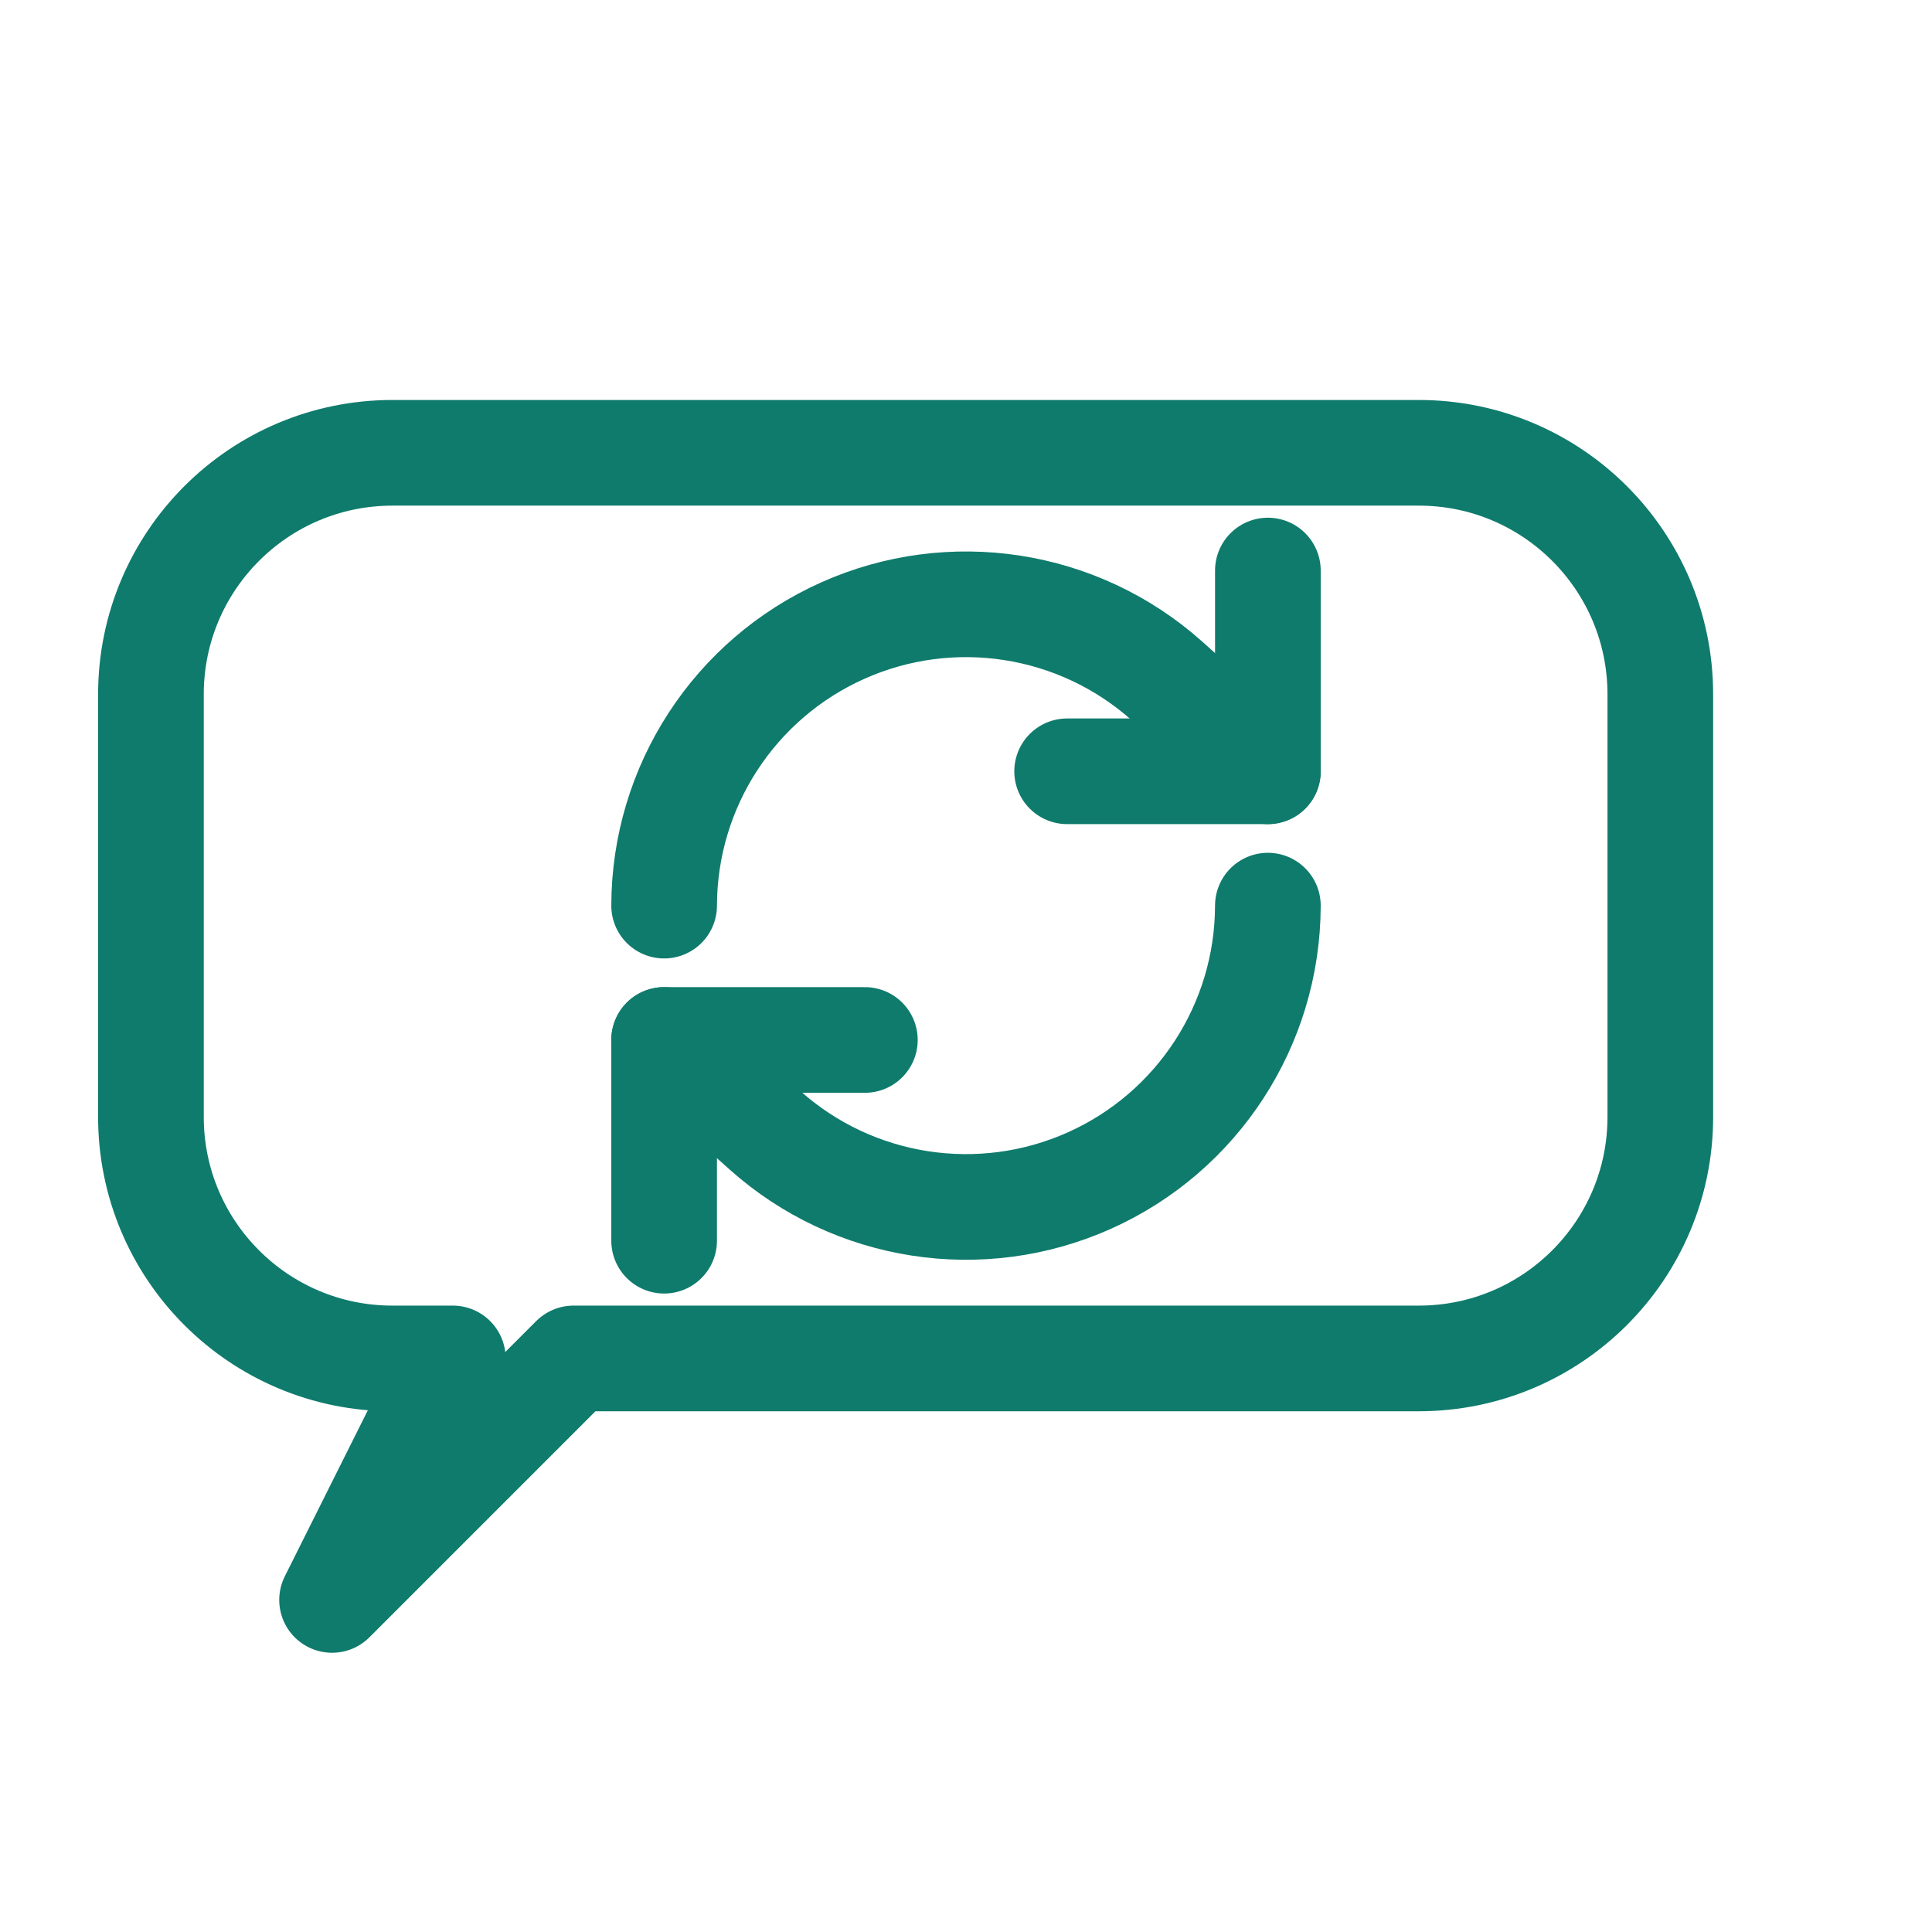
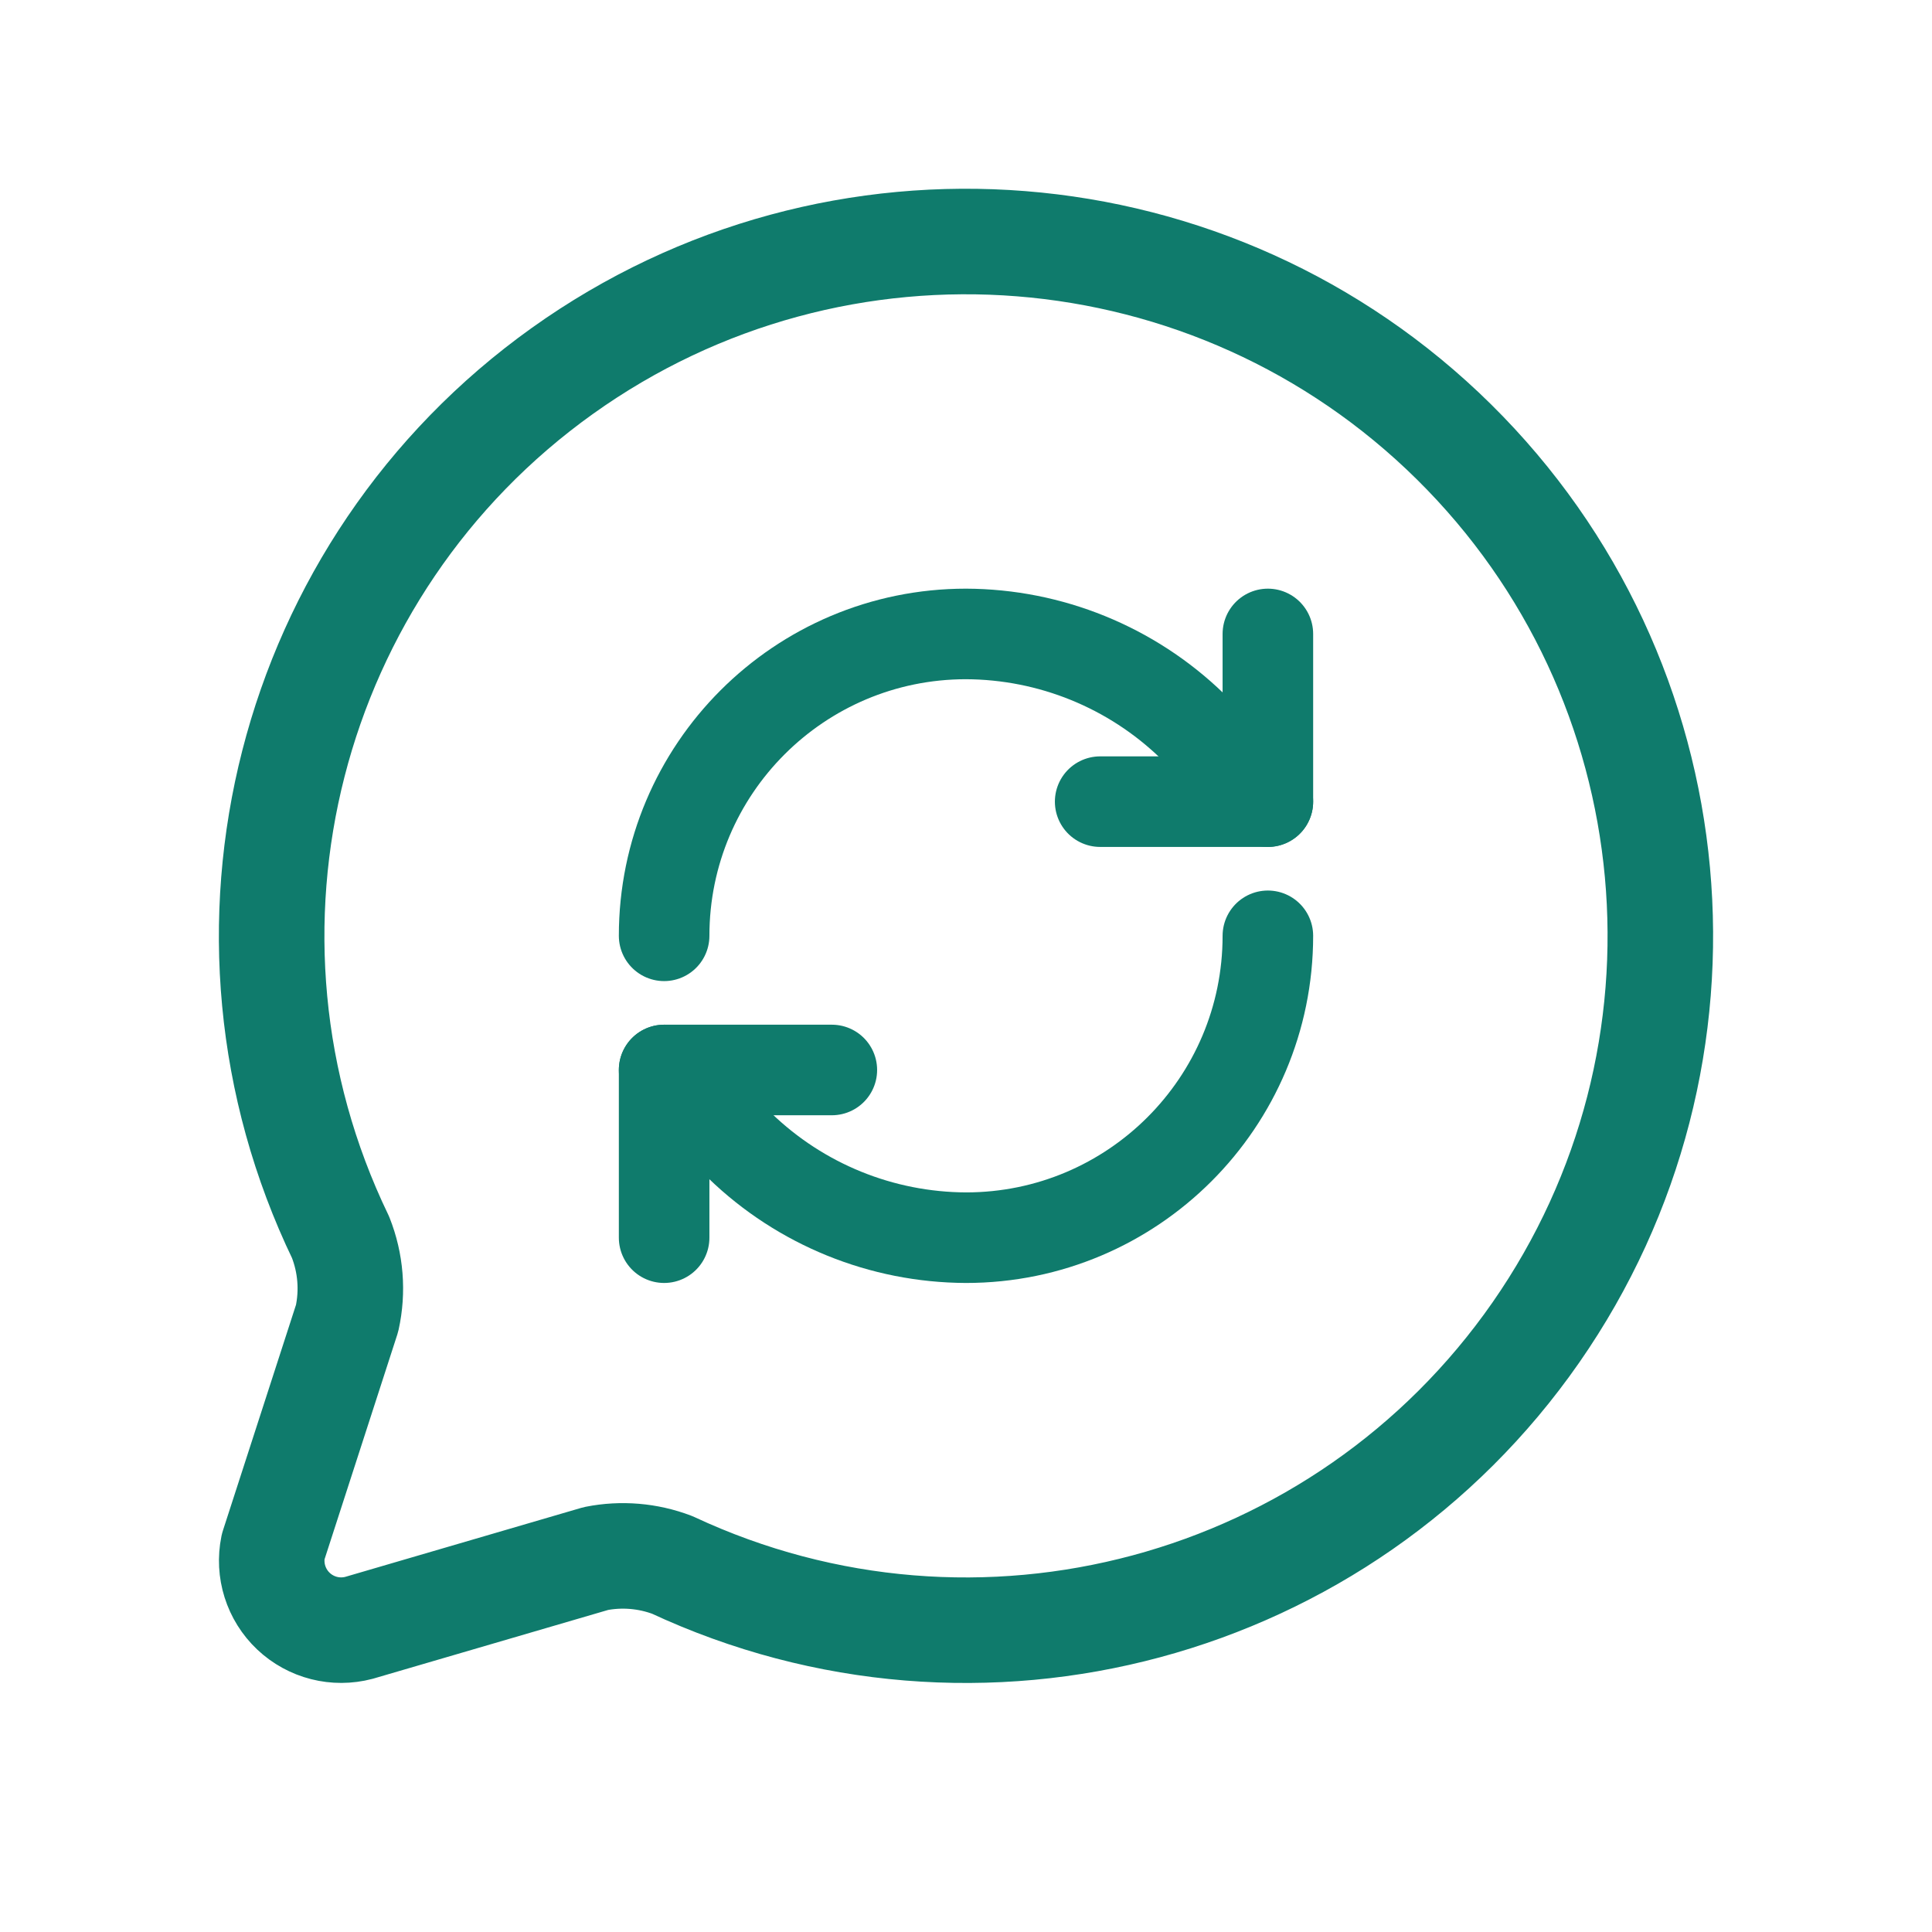
- <svg xmlns="http://www.w3.org/2000/svg" viewBox="0 0 128 128" fill="none" stroke="#0f7b6c" stroke-width="7" stroke-linecap="round" stroke-linejoin="round" role="img" aria-labelledby="t">
-   <path d="M34 30h60a16 16 0 0 1 16 16v28a16 16 0 0 1-16 16H38l-16 16 8-16h-4a16 16 0 0 1-16-16V46a16 16 0 0 1 16-16z" />
-   <g stroke-width="7">
-     <path d="M84 37.8v13.3h-13.3" />
-     <path d="M44 60a20 20 0 0 1 33.3-14.9L84 51.1" />
-     <path d="M44 82.2v-13.3h13.3" />
-     <path d="M84 60a20 20 0 0 1-33.3 14.9L44 68.9" />
+ <svg xmlns="http://www.w3.org/2000/svg" viewBox="0 0 128 128" fill="none" stroke="#0f7b6c" stroke-linecap="round" stroke-linejoin="round" role="img" aria-labelledby="t">
+   <g transform="translate(64 62) scale(4.6) translate(-12 -12)" stroke-width="1.52">
+     <path d="M2.992 16.342a2 2 0 0 1 .094 1.167l-1.065 3.29a1 1 0 0 0 1.236 1.168l3.413-.998a2 2 0 0 1 1.099.092 10 10 0 1 0-4.777-4.719" />
+   </g>
+   <g transform="translate(64 62) scale(2.2222) translate(-12 -12)" stroke-width="2.7">
+     <path d="M3 12a9 9 0 0 1 9-9 9.75 9.75 0 0 1 6.74 2.74L21 8" />
+     <path d="M21 3v5h-5" />
+     <path d="M21 12a9 9 0 0 1-9 9 9.75 9.75 0 0 1-6.74-2.74L3 16" />
+     <path d="M8 16H3v5" />
  </g>
</svg>
